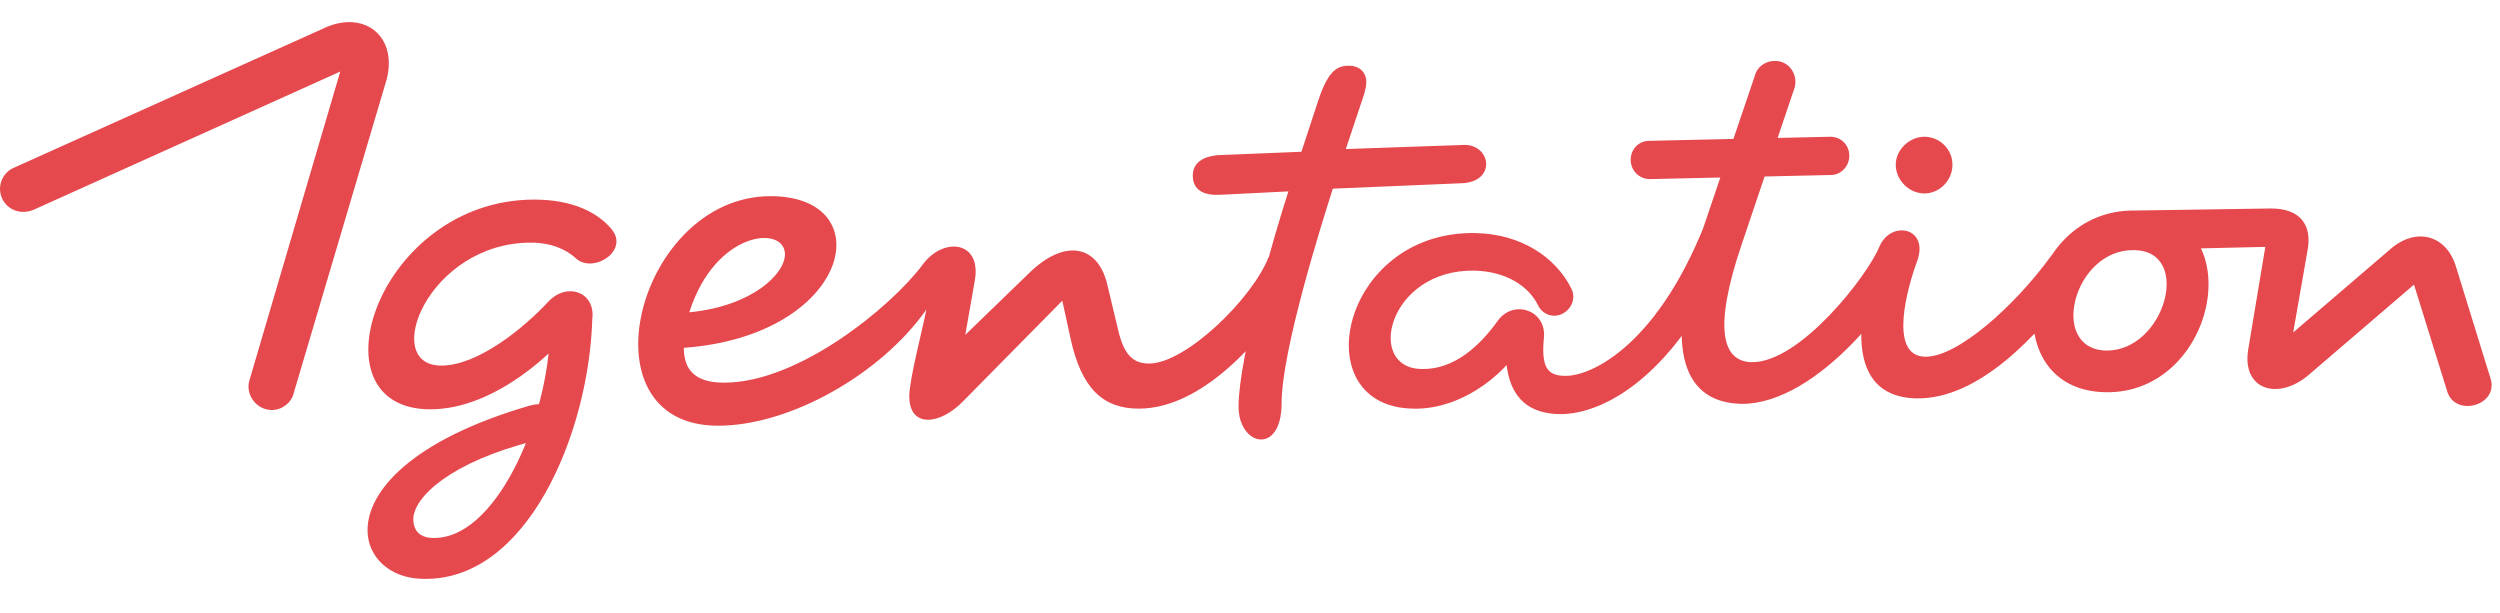
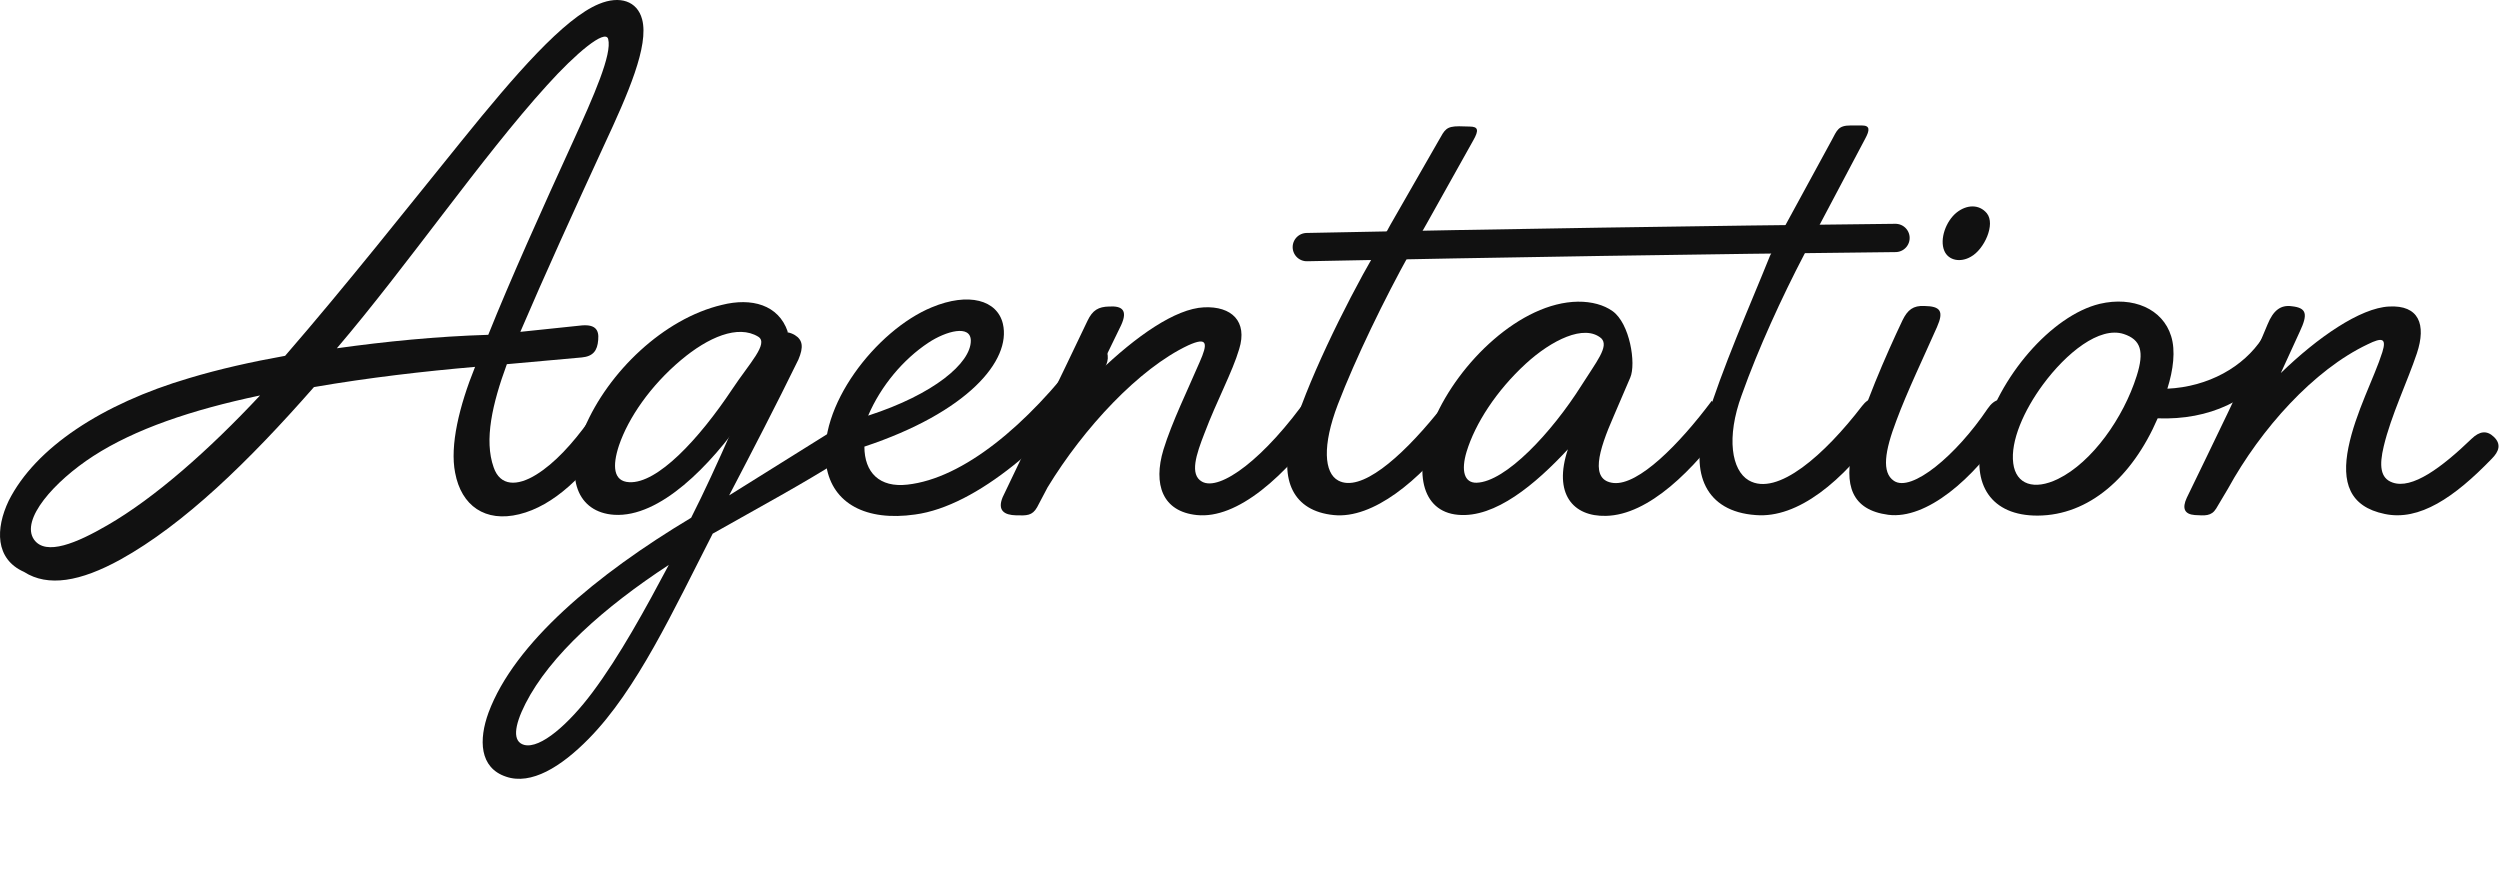
- <svg xmlns="http://www.w3.org/2000/svg" viewBox="0 -6 678 166" fill="none">
-   <path d="M79.667 100.561L104.863 15.521C107.828 4.034 99.12 -3.006 88.745 1.255L3.52 39.606C1.482 40.533 0 42.756 0 45.165C0 48.685 2.779 51.464 6.299 51.464C7.226 51.464 8.152 51.279 9.078 50.908L93.747 12.742C97.267 11.075 93.747 8.296 92.636 12.186L67.624 97.226C66.512 100.931 69.477 105.193 73.738 105.193C76.517 105.193 79.111 103.155 79.667 100.561ZM663.641 100.005C665.679 107.231 677.537 104.081 675.499 96.855L666.05 66.286C663.456 57.763 655.489 55.725 648.82 61.098L618.991 86.665C617.324 87.962 621.029 89.815 621.214 88.148L625.846 61.654C626.958 55.355 624.179 50.538 615.841 50.538L579.158 51.093C576.008 51.093 578.417 53.872 578.417 57.022C578.417 60.172 580.825 61.654 583.975 61.654L616.212 60.913C616.397 60.913 614.544 59.616 614.544 59.801L609.727 88.703C607.875 99.634 617.694 102.784 626.031 95.744L655.86 70.176L654.192 69.621L663.641 100.005ZM571.191 89.074C555.443 88.703 562.298 61.468 578.787 61.839C594.72 62.024 587.124 89.259 571.191 89.074ZM571.006 100.375C601.575 100.931 611.024 51.649 579.158 51.093C547.847 50.538 540.065 99.82 571.006 100.375ZM521.909 46.462C525.985 46.462 529.505 42.941 529.505 38.68C529.505 34.419 525.985 31.084 521.909 31.084C517.833 31.084 514.127 34.604 514.127 38.68C514.127 42.756 517.648 46.462 521.909 46.462ZM472.256 103.525C493.192 103.71 515.98 73.326 519.13 62.395L509.866 60.913C505.234 73.326 497.638 101.672 519.871 102.043C536.545 102.228 552.479 85.368 563.595 70.176C564.151 69.25 564.706 68.138 564.706 66.841C564.706 63.692 563.965 61.098 560.816 61.098C558.963 61.098 557.296 62.024 556.184 63.507C546.365 77.031 530.802 90.927 522.094 90.741C511.904 90.556 517.462 71.473 519.871 64.989C523.391 55.725 512.831 53.502 509.681 60.913C506.531 68.694 488.19 92.409 475.035 92.224C467.439 92.038 464.29 83.886 472.441 59.986L486.707 17.744C487.634 14.41 485.41 10.519 481.334 10.519C478.741 10.519 476.517 12.186 475.962 14.41L461.696 56.466C451.506 86.48 455.211 103.155 472.256 103.525ZM447.43 42.571L496.527 41.459C499.306 41.459 501.529 39.051 501.529 36.272C501.529 33.307 499.306 31.084 496.341 31.084L447.245 32.196C444.466 32.196 442.242 34.419 442.242 37.383C442.242 40.162 444.466 42.571 447.43 42.571ZM422.974 106.304C435.387 106.489 457.249 94.817 472.441 53.872C473.553 50.723 472.071 48.314 468.365 48.314C466.142 48.314 464.29 49.611 463.548 51.649C450.394 87.221 431.682 96.114 424.456 95.929C419.454 95.929 417.972 93.335 418.713 85.554C419.454 78.143 410.376 74.993 406.114 81.107C401.297 87.777 394.442 94.261 385.549 94.076C370.172 93.891 376.471 67.027 399.815 67.397C408.338 67.582 414.452 71.473 417.045 76.661C417.786 78.328 419.454 79.625 421.492 79.625C424.271 79.625 426.679 77.217 426.679 74.438C426.679 73.696 426.494 72.955 426.124 72.214C421.862 63.692 412.414 57.393 400 57.207C363.502 56.651 353.497 104.451 383.326 104.822C397.036 105.193 410.005 94.076 413.34 85.924C412.599 86.851 408.338 86.665 408.523 84.442C407.411 97.411 410.931 106.119 422.974 106.304ZM335.897 104.266C335.897 115.012 347.569 117.606 347.569 103.34C347.569 89.074 358.5 54.428 361.464 45.165L396.666 43.682C405.929 43.127 404.262 33.122 397.036 33.307L364.984 34.419L368.875 22.747C369.801 20.153 370.542 17.93 370.542 16.262C370.542 13.483 368.504 11.816 365.911 11.816C362.946 11.816 360.352 12.742 357.573 21.079L352.942 35.16L330.153 36.086C326.263 36.457 323.483 38.124 323.483 41.645C323.483 45.535 326.448 47.017 330.709 46.832L349.421 45.906C345.901 56.651 335.897 90.741 335.897 104.266ZM186.939 78.699C193.979 56.466 212.877 54.984 212.877 62.951C212.877 68.324 203.984 77.031 186.939 78.699ZM113.942 150.955C142.844 152.437 159.704 111.492 160.63 80.552C161.556 73.326 153.96 70.362 148.773 75.734C141.918 83.145 129.505 93.15 119.685 93.15C103.011 93.15 116.165 59.801 143.956 59.801C149.514 59.801 153.59 61.654 156.184 64.062C160.815 68.324 170.82 62.024 165.818 56.096C161.927 51.464 155.072 48.129 144.882 48.129C102.455 48.129 83.743 105.007 116.721 105.007C134.692 105.007 151.367 88.333 155.257 82.775C154.516 83.516 149.329 81.293 149.699 79.44L149.143 83.516C148.958 107.045 134.322 141.506 116.536 139.838C113.386 139.468 112.089 137.43 112.089 134.836C112.089 128.907 122.094 119.273 145.067 113.53C159.518 109.824 152.293 101.487 143.4 104.081C111.163 113.53 99.676 127.425 99.676 137.8C99.676 145.026 105.605 150.584 113.942 150.955ZM194.72 109.454C214.359 109.454 239 95.373 251.228 77.958C250.301 82.96 246.596 96.855 246.596 101.487C246.596 110.01 254.748 109.454 261.232 102.784L288.097 75.549L290.32 85.739C293.284 99.449 299.213 104.822 308.847 104.822C326.263 104.822 342.196 85.739 349.421 74.808L344.049 63.692C339.787 74.808 321.631 92.594 311.626 92.594C306.994 92.594 304.771 89.815 303.289 83.701L300.325 71.288C297.916 60.727 289.023 58.319 279.018 68.138L261.788 84.813L264.382 69.991C266.235 59.245 255.674 58.134 250.116 65.915C241.779 77.031 216.767 97.782 196.387 97.782C187.865 97.782 185.456 93.706 185.456 88.333C230.848 84.998 239.185 47.203 208.986 47.203C172.858 47.203 157.11 109.454 194.72 109.454Z" fill="#E5484D" />
+ <svg xmlns="http://www.w3.org/2000/svg" width="927" height="329" viewBox="0 0 927 329" fill="none">
+   <path fill-rule="evenodd" clip-rule="evenodd" d="M8.914 212.065C-1.876 207.269 -1.676 195.98 3.22 185.69C13.11 166.008 37.887 149.724 70.056 140.233C81.345 136.836 93.434 134.139 105.722 131.941C128.401 105.766 150.879 77.293 171.26 52.117C190.941 27.74 209.124 6.76 222.112 1.465C229.804 -1.732 236.298 0.366 238.096 7.159C240.694 16.95 232.901 34.733 224.01 53.815C213.02 77.692 201.731 102.469 192.939 123.049L214.918 120.751C220.513 120.052 222.211 122.05 221.812 126.046C221.512 130.042 219.914 132.14 215.718 132.54L187.944 135.038C182.549 149.724 179.452 163.211 183.049 173.301C185.446 180.295 191.74 180.395 198.834 175.999C205.627 171.803 212.221 164.61 218.415 156.018L227.307 160.613C217.216 176.298 205.228 187.588 192.54 190.685C179.952 193.782 171.06 187.588 168.762 175.299C166.764 165.209 170.261 150.623 176.155 136.037C157.573 137.635 136.593 140.033 116.412 143.53C92.135 171.203 68.258 194.381 44.68 207.469C29.794 215.661 17.806 217.759 8.914 212.065ZM12.611 200.076C17.006 206.27 28.595 201.275 39.785 194.781C57.468 184.591 77.549 166.808 96.431 146.627C70.855 152.022 50.075 159.115 34.59 169.105C20.104 178.496 7.515 192.683 12.611 200.076ZM124.904 129.143C142.787 126.646 161.669 124.747 181.051 124.148C189.243 103.668 201.131 77.293 212.321 52.816C220.313 35.332 227.007 20.047 225.508 14.452C224.409 10.656 213.52 19.747 202.73 31.736C178.553 58.41 151.379 98.073 124.904 129.143Z" fill="#111111" />
+   <path fill-rule="evenodd" clip-rule="evenodd" d="M292.044 122.85C288.647 113.059 278.756 110.262 267.667 113.059C246.087 118.155 225.507 137.936 216.715 158.716C208.823 177.398 214.318 189.986 227.705 190.885C244.689 191.984 263.471 172.603 276.059 154.42C284.651 142.132 292.144 130.842 292.044 122.85ZM281.154 124.848C273.661 120.253 262.572 125.048 252.481 133.54C241.192 143.031 233 154.92 229.503 165.21C227.006 172.803 227.405 178.497 233.3 178.797C243.69 179.396 259.075 163.012 271.563 144.23C277.857 134.739 285.15 127.346 281.154 124.848Z" fill="#111111" />
+   <path fill-rule="evenodd" clip-rule="evenodd" d="M285.452 126.846C287.65 122.75 291.546 122.351 294.743 124.249C297.641 126.047 298.04 128.645 296.042 133.34C287.85 150.124 278.659 167.807 270.366 183.692C283.554 175.4 295.742 167.907 307.631 160.414C310.728 158.516 313.426 159.016 315.224 162.013C317.022 165.01 315.623 167.907 312.327 170.105C297.74 179.396 281.556 188.088 264.272 197.879C249.686 226.352 236.199 255.724 218.316 273.906C208.026 284.397 196.936 291.19 187.645 287.993C177.754 284.696 177.455 274.306 181.151 264.216C190.742 238.44 221.113 213.064 256.28 191.984C265.971 172.902 276.76 147.227 285.452 126.846ZM247.988 209.468C224.01 225.153 203.93 243.036 194.838 260.919C190.542 269.411 190.043 275.005 194.339 276.204C200.433 277.803 211.023 268.312 219.615 256.823C229.805 243.236 239.496 225.453 247.988 209.468Z" fill="#111111" />
+   <path fill-rule="evenodd" clip-rule="evenodd" d="M320.516 165.607C320.516 175.198 326.111 180.893 336.501 179.694C357.182 177.396 380.959 157.615 401.04 130.94C403.538 127.643 406.535 126.644 409.332 129.042C411.53 131.04 411.13 134.537 408.833 137.734C390.15 163.11 362.377 187.686 339.299 190.783C321.116 193.381 308.728 186.687 306.43 172.9C302.633 151.021 324.912 122.448 345.493 113.956C359.18 108.262 369.77 111.259 371.868 120.051C375.065 133.738 358.68 152.919 320.516 165.607ZM321.915 154.118C346.292 146.226 359.979 134.637 359.979 126.345C359.979 120.25 350.788 122.748 344.294 127.044C334.903 133.238 326.611 143.129 321.915 154.118Z" fill="#111111" />
+   <path d="M371.77 184.391C381.061 164.809 392.949 140.632 403.24 118.953C405.138 114.957 407.336 113.758 411.232 113.658C416.127 113.358 418.225 115.057 415.728 120.551L407.136 138.235C421.422 124.448 435.909 114.457 446.399 113.958C456.689 113.458 462.683 119.153 459.486 129.443C456.989 137.935 451.194 148.525 446.598 160.713C443.601 168.406 441.004 175.999 445.699 178.596C452.293 182.293 468.877 170.204 485.462 146.627C488.059 143.13 490.856 143.03 493.254 145.528C495.552 147.726 494.853 150.823 492.854 154.12C476.47 177.298 458.587 192.483 443.801 190.984C431.013 189.686 427.517 179.595 431.413 166.708C434.51 156.617 440.604 144.129 444.8 134.338C447.897 127.345 447.897 124.747 440.604 128.044C422.321 136.636 401.841 158.715 388.454 180.694L384.557 188.087C382.759 191.284 380.661 191.184 376.765 191.084C372.369 190.985 369.771 189.286 371.77 184.391Z" fill="#111111" />
+   <path d="M515.534 83.388L533.516 52.018C535.714 48.122 536.214 46.823 541.009 46.823L544.906 46.923C548.203 46.923 548.402 48.322 546.304 52.018L528.921 83.089L522.827 93.778C513.436 110.662 502.646 132.841 496.052 150.025C490.258 165.211 490.957 175.401 496.252 178.198C504.444 182.594 519.03 170.206 532.717 153.422C535.315 150.225 538.412 150.025 540.61 152.523C542.908 155.12 541.709 158.017 539.411 161.015C526.423 178.098 509.14 192.485 494.553 190.986C479.468 189.488 474.373 177.999 478.868 161.614C483.964 143.132 498.65 113.26 509.539 94.378L515.534 83.388ZM661.495 84.487L679.178 52.018C681.176 48.322 681.576 46.523 686.171 46.523H690.367C693.464 46.523 693.365 48.222 691.566 51.519L674.383 83.988L668.988 94.378C660.795 110.063 652.004 129.145 645.81 146.528C640.015 162.313 642.113 174.402 648.407 178.098C658.997 184.293 676.68 168.508 690.467 150.525C693.065 147.128 695.962 146.928 698.66 149.725C701.157 152.223 699.659 155.52 697.361 158.817C683.374 178.498 666.59 192.285 651.005 190.986C632.422 189.687 626.628 175.501 632.223 157.318C638.716 136.038 648.807 113.56 656.3 94.877L661.495 84.487Z" fill="#111111" />
+   <path d="M484.562 91.627C557.493 90.129 630.257 88.996 702.855 88.231" stroke="#111111" stroke-width="10.49" stroke-linecap="round" />
+   <path fill-rule="evenodd" clip-rule="evenodd" d="M604.508 139.984C606.706 134.864 604.373 119.953 597.929 115.357C594.707 113.06 590.212 111.811 585.067 111.861C563.887 112.161 540.909 134.339 531.817 155.619C523.625 174.601 527.022 189.687 540.609 190.886C554.396 192.184 569.382 179.497 581.37 166.609C575.875 183.093 583.268 191.585 595.457 191.285C611.342 190.986 628.126 174.202 640.914 156.319L634.719 148.626C622.631 164.811 607.545 179.996 598.354 179.097C589.463 178.198 592.659 167.308 598.354 154.321L604.508 139.984ZM593.758 125.448C587.464 120.053 575.276 126.147 565.785 134.839C554.895 144.829 547.003 157.018 543.806 167.508C541.708 174.501 542.907 179.097 547.502 178.997C558.292 178.697 575.376 160.415 586.465 142.831C591.86 134.24 596.756 128.445 593.758 125.448Z" fill="#111111" />
+   <path d="M705.454 118.753C707.352 114.857 709.45 113.258 713.546 113.458C719.541 113.558 720.839 115.356 718.242 121.251C713.346 132.34 707.152 145.228 703.156 156.018C698.86 167.307 697.661 175.199 702.257 178.296C708.751 182.692 725.335 168.905 737.024 151.522C739.621 147.725 742.619 147.226 745.116 149.923C747.314 152.321 746.315 155.618 744.217 158.815C731.729 177.797 714.246 192.683 700.159 190.884C686.572 189.086 683.575 179.895 687.071 165.608C690.468 151.921 699.46 131.341 705.454 118.753Z" fill="#111111" />
+   <path d="M725.534 78.791C729.331 75.794 733.926 75.694 736.724 79.091C740.02 83.187 735.725 92.478 730.829 95.176C726.933 97.474 722.437 96.575 720.939 92.978C719.14 88.682 721.538 81.988 725.534 78.791Z" fill="#111111" />
+   <path fill-rule="evenodd" clip-rule="evenodd" d="M803.659 144.129C818.844 143.43 831.932 136.037 838.825 125.447C841.123 121.951 843.921 122.25 846.318 124.848C848.716 127.445 847.317 131.242 844.62 134.738C834.629 148.325 819.444 155.818 800.062 155.119C790.571 177.098 774.487 191.085 755.605 191.185C738.321 191.285 730.828 179.596 735.124 162.712C740.918 139.734 760.8 116.955 778.583 112.659C790.971 109.762 801.96 114.558 805.058 124.648C806.756 130.043 805.857 137.136 803.659 144.129ZM787.474 123.849C778.483 120.951 766.194 130.842 757.503 142.631C750.509 152.122 745.414 163.511 746.513 171.803C747.512 179.696 754.306 181.894 763.097 177.598C775.785 171.404 787.374 154.919 792.27 139.434C795.167 130.343 793.868 125.947 787.474 123.849Z" fill="#111111" />
+   <path d="M810.853 184.59C820.044 165.508 832.732 140.132 840.825 120.251C842.923 115.156 845.62 112.958 849.816 113.557C855.311 114.157 855.81 116.454 852.813 122.848L845.72 138.334C859.307 125.146 875.192 114.157 885.882 113.657C896.871 113.058 899.769 120.251 896.172 131.041C892.775 141.231 886.581 154.119 883.884 165.508C882.185 172.601 882.585 177.297 887.081 178.895C894.374 181.592 905.463 173.3 916.453 162.71C919.45 159.813 922.147 159.513 924.745 162.011C927.542 164.709 926.643 167.406 923.946 170.103C910.059 184.49 897.071 193.281 884.283 190.584C871.096 187.887 868.199 178.795 870.796 165.907C873.394 153.02 880.487 139.832 883.384 130.541C884.983 125.346 883.284 125.046 877.989 127.644C857.908 137.135 838.327 159.014 826.139 181.193L821.743 188.586C819.945 191.483 817.547 191.183 813.85 190.984C809.954 190.684 809.055 188.486 810.853 184.59Z" fill="#111111" />
</svg>
